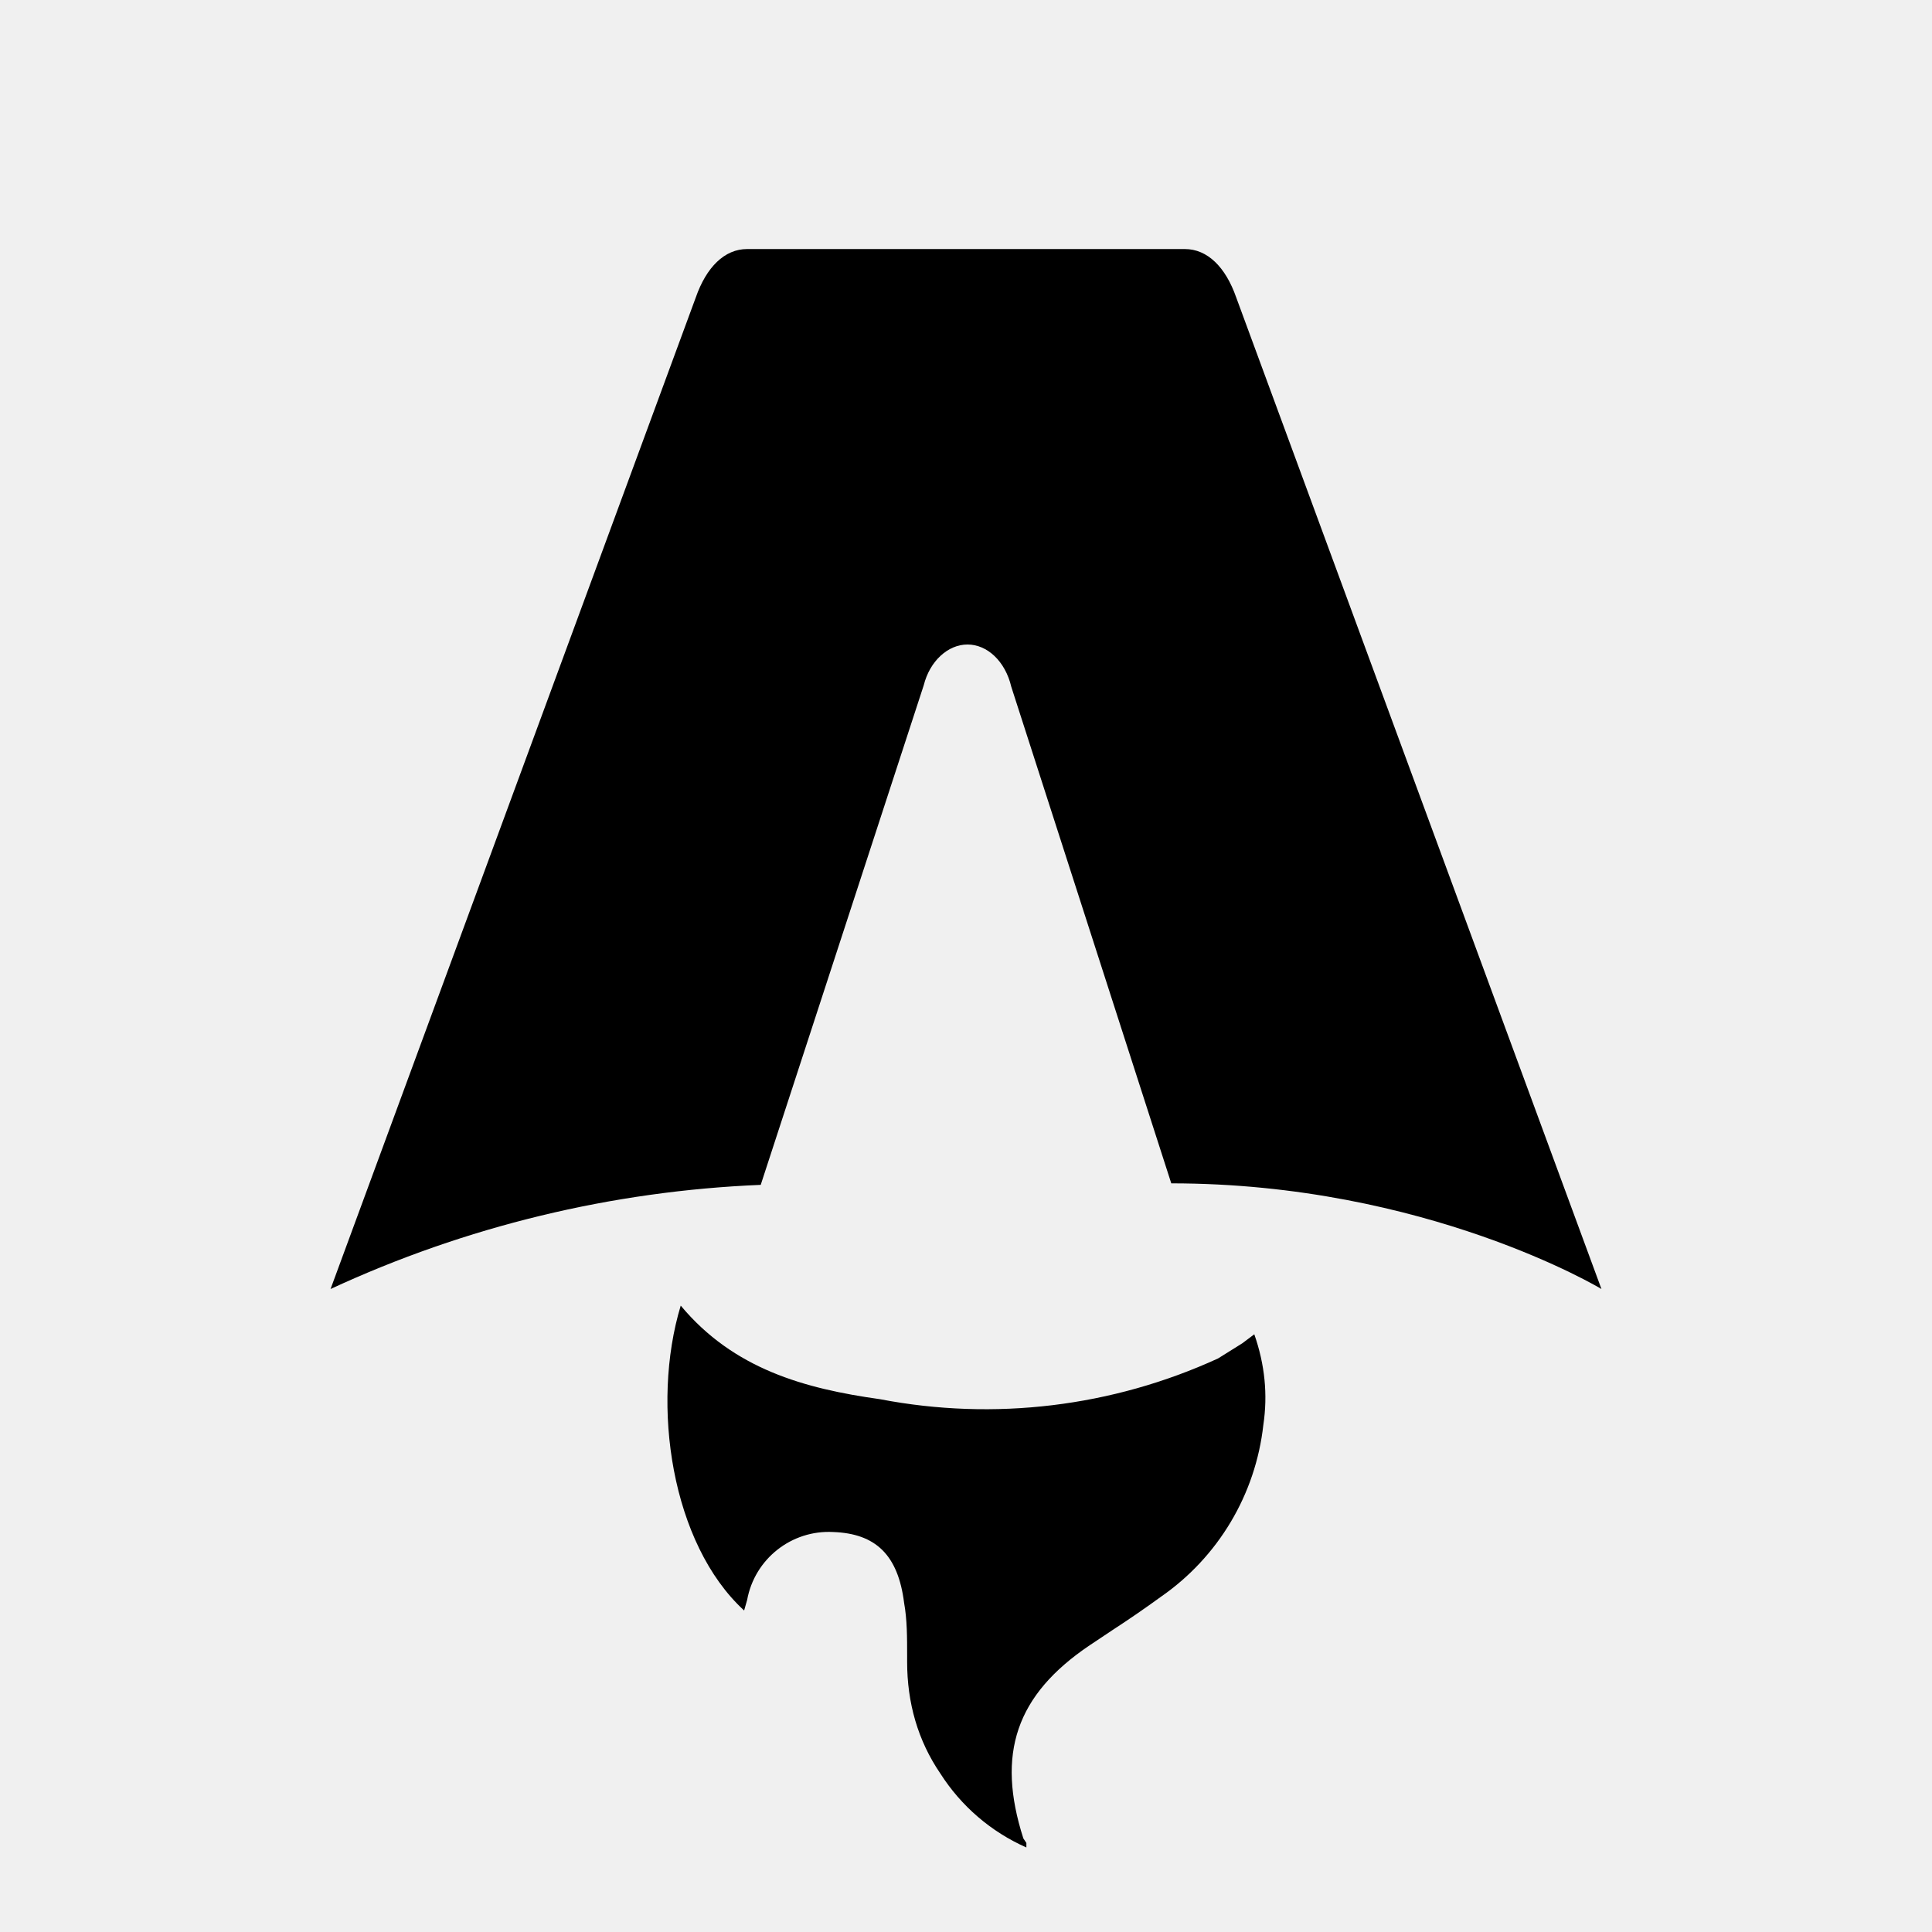
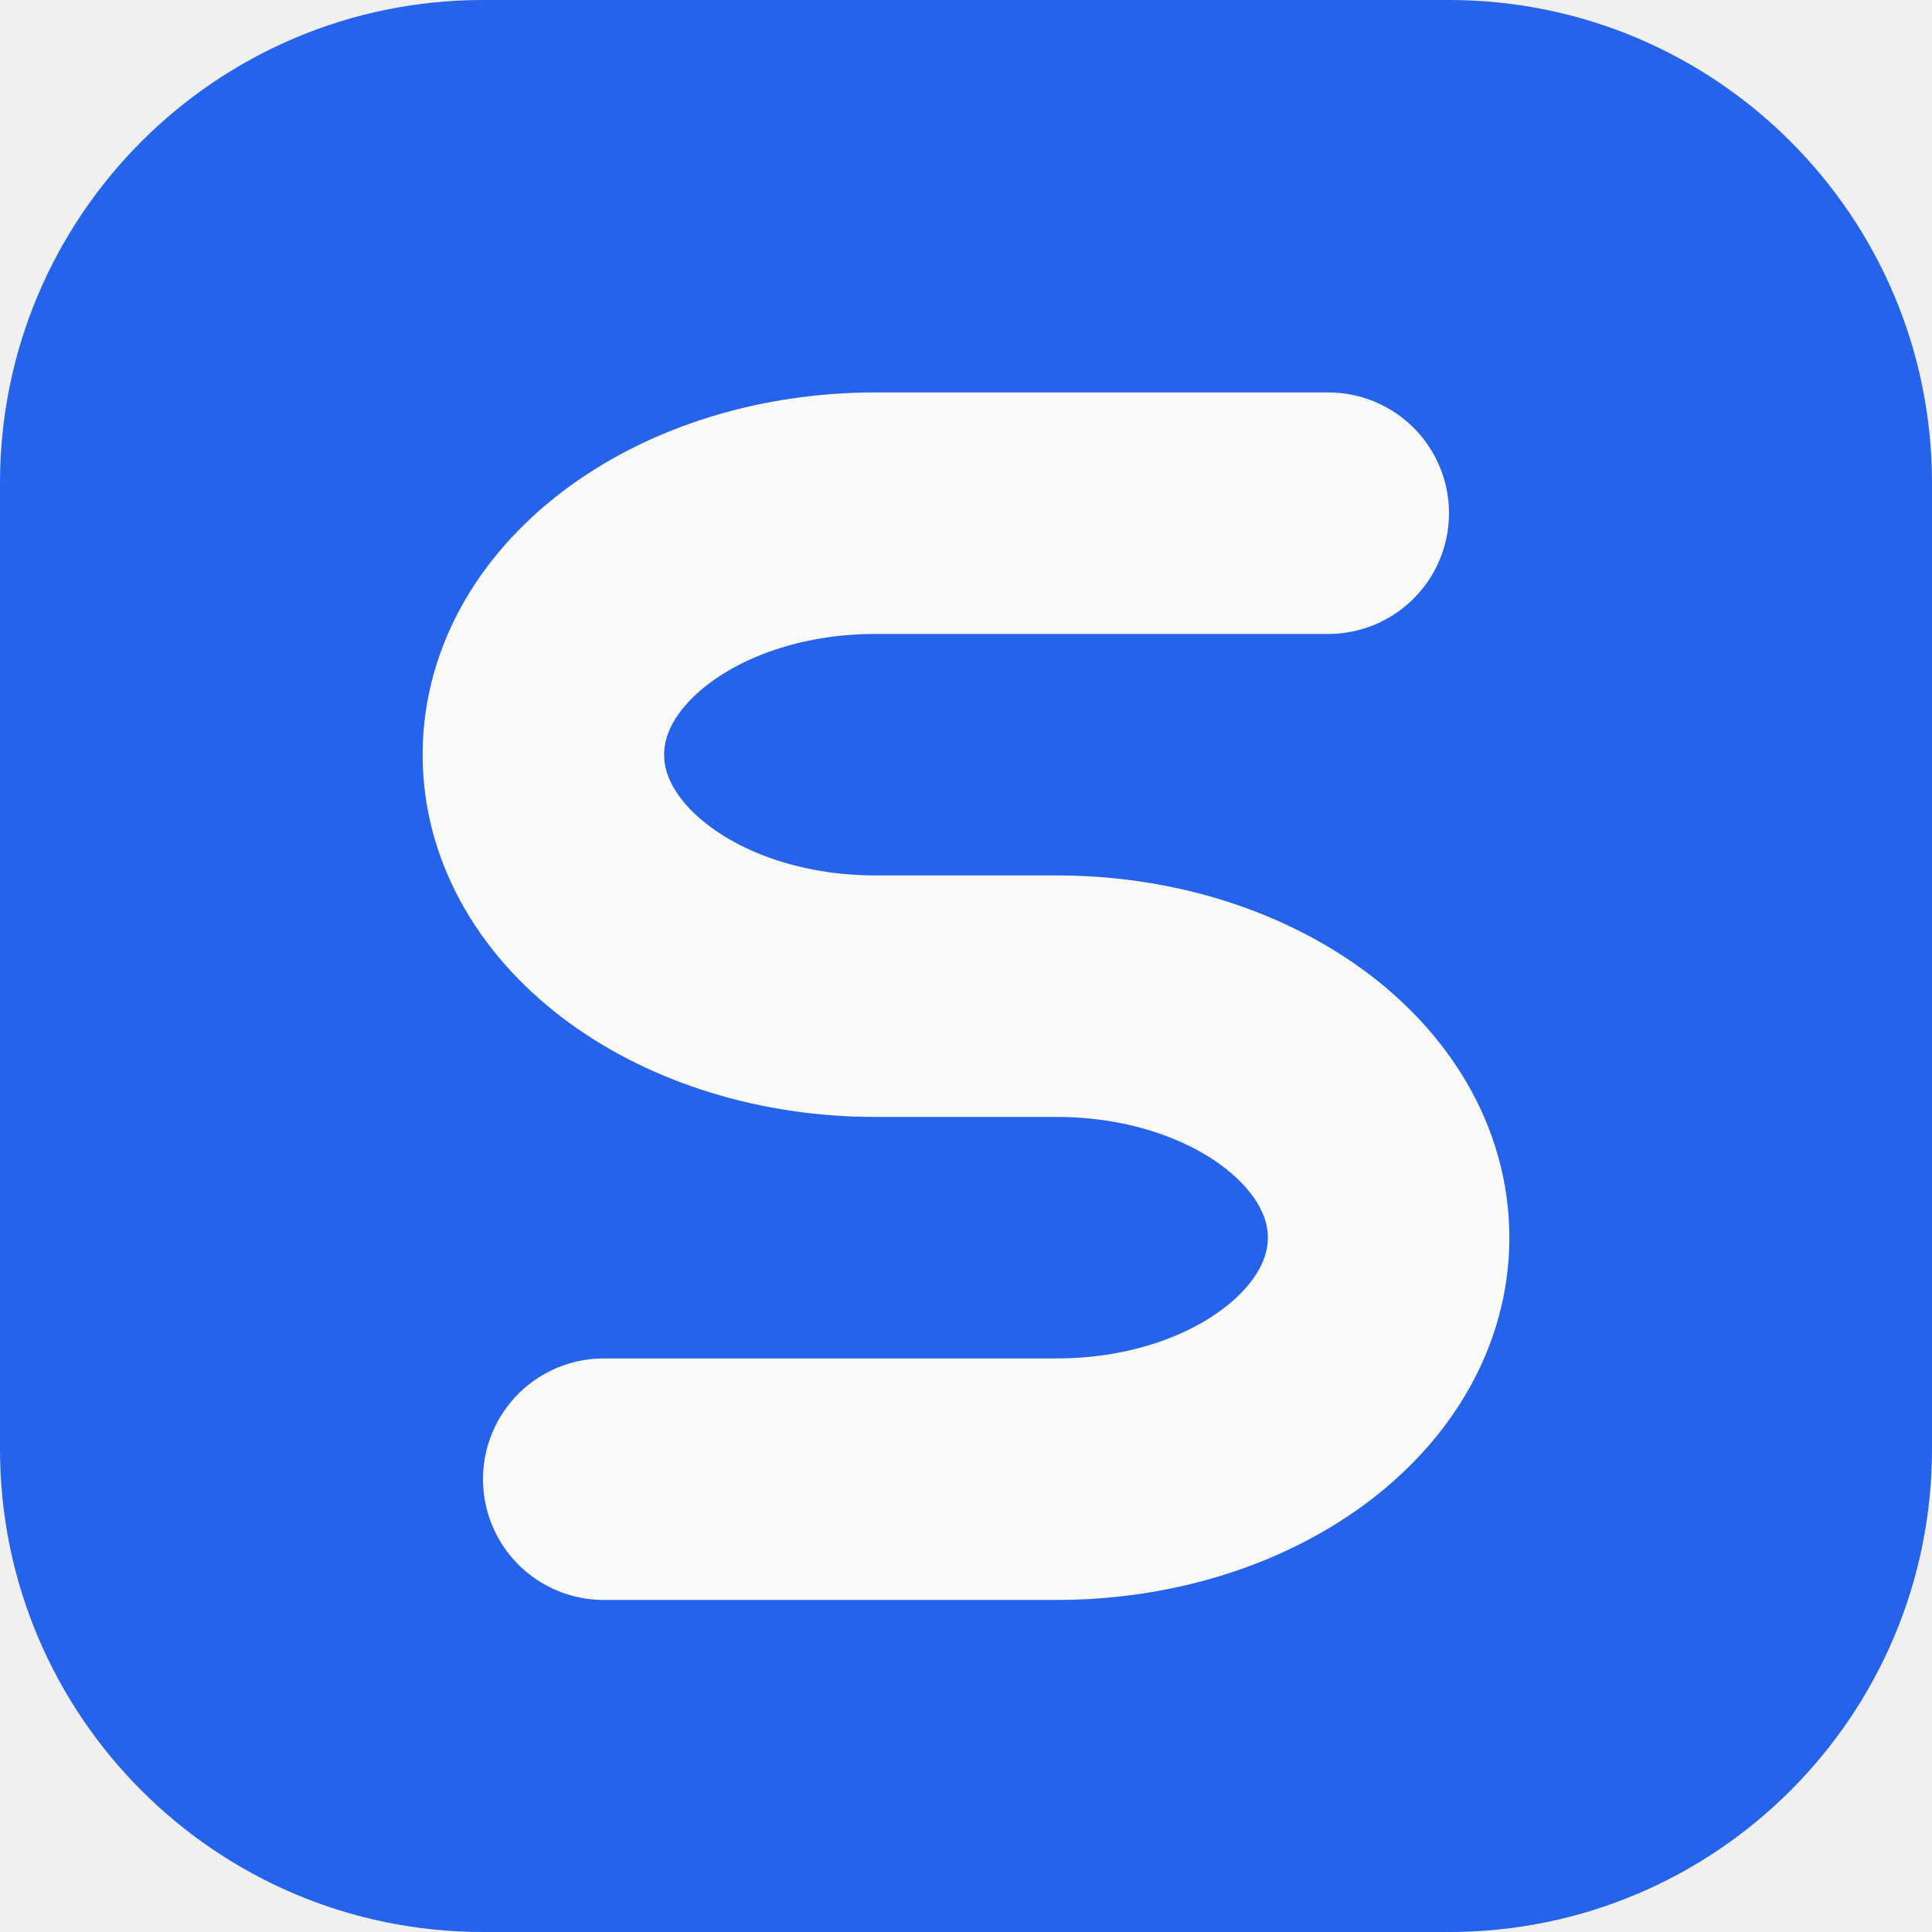
- <svg xmlns="http://www.w3.org/2000/svg" fill="none" viewBox="0 0 128 128">
-   <path d="M50.4 78.5a75.1 75.1 0 0 0-28.5 6.9l24.2-65.7c.7-2 1.9-3.2 3.4-3.2h29c1.5 0 2.7 1.2 3.4 3.2l24.2 65.7s-11.6-7-28.5-7L67 45.5c-.4-1.7-1.6-2.8-2.9-2.8-1.3 0-2.5 1.1-2.9 2.7L50.4 78.5Zm-1.1 28.2Zm-4.2-20.2c-2 6.6-.6 15.8 4.2 20.2a17.5 17.5 0 0 1 .2-.7 5.5 5.5 0 0 1 5.7-4.5c2.8.1 4.3 1.5 4.7 4.7.2 1.1.2 2.3.2 3.5v.4c0 2.7.7 5.2 2.2 7.4a13 13 0 0 0 5.7 4.9v-.3l-.2-.3c-1.8-5.6-.5-9.5 4.4-12.8l1.5-1a73 73 0 0 0 3.2-2.2 16 16 0 0 0 6.8-11.4c.3-2 .1-4-.6-6l-.8.6-1.6 1a37 37 0 0 1-22.4 2.7c-5-.7-9.7-2-13.2-6.2Z" />
-   <style>
-         path { fill: #000; }
-         @media (prefers-color-scheme: dark) {
-             path { fill: #FFF; }
-         }
-     </style>
+ <svg xmlns="http://www.w3.org/2000/svg" viewBox="0 0 64 64" fill="none">
+   <rect width="64" height="64" rx="16" fill="#2563EB" />
+   <path d="M44 17H29C22.925 17 18 20.582 18 25S22.925 33 29 33H35C41.075 33 46 36.582 46 41S41.075 49 35 49H20" stroke="#FAFAF8" stroke-width="8" stroke-linecap="round" />
</svg>
